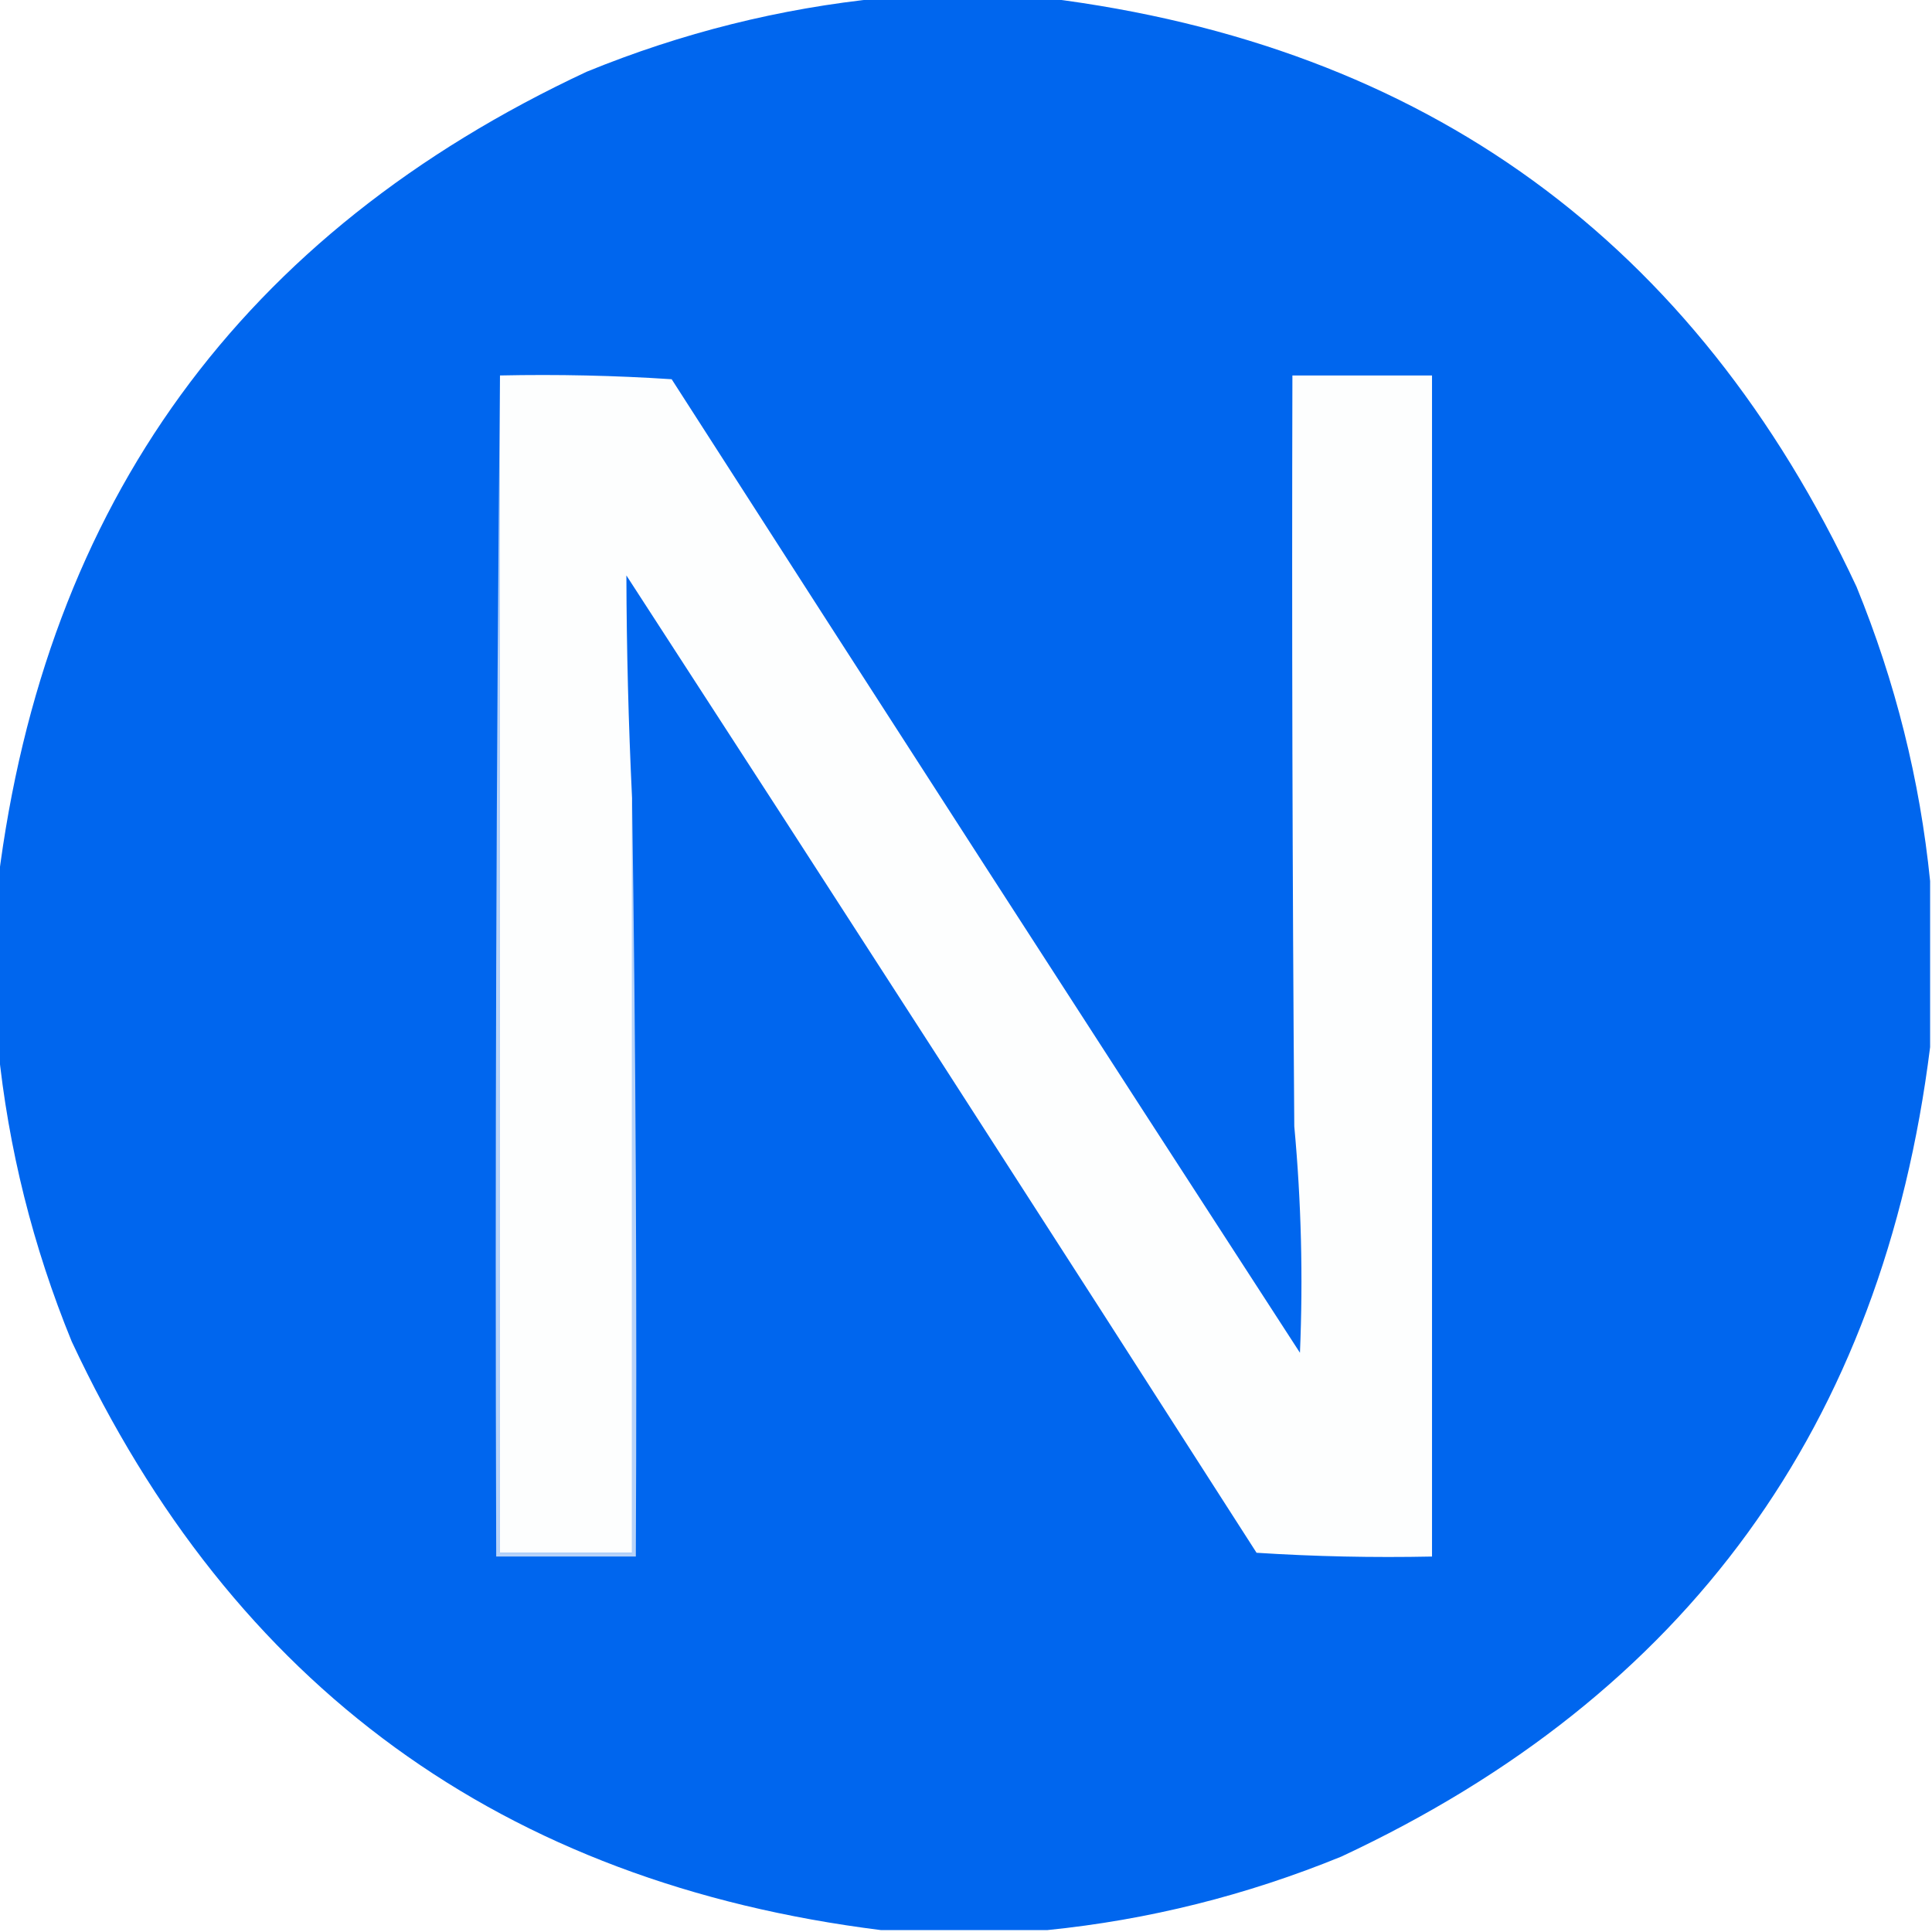
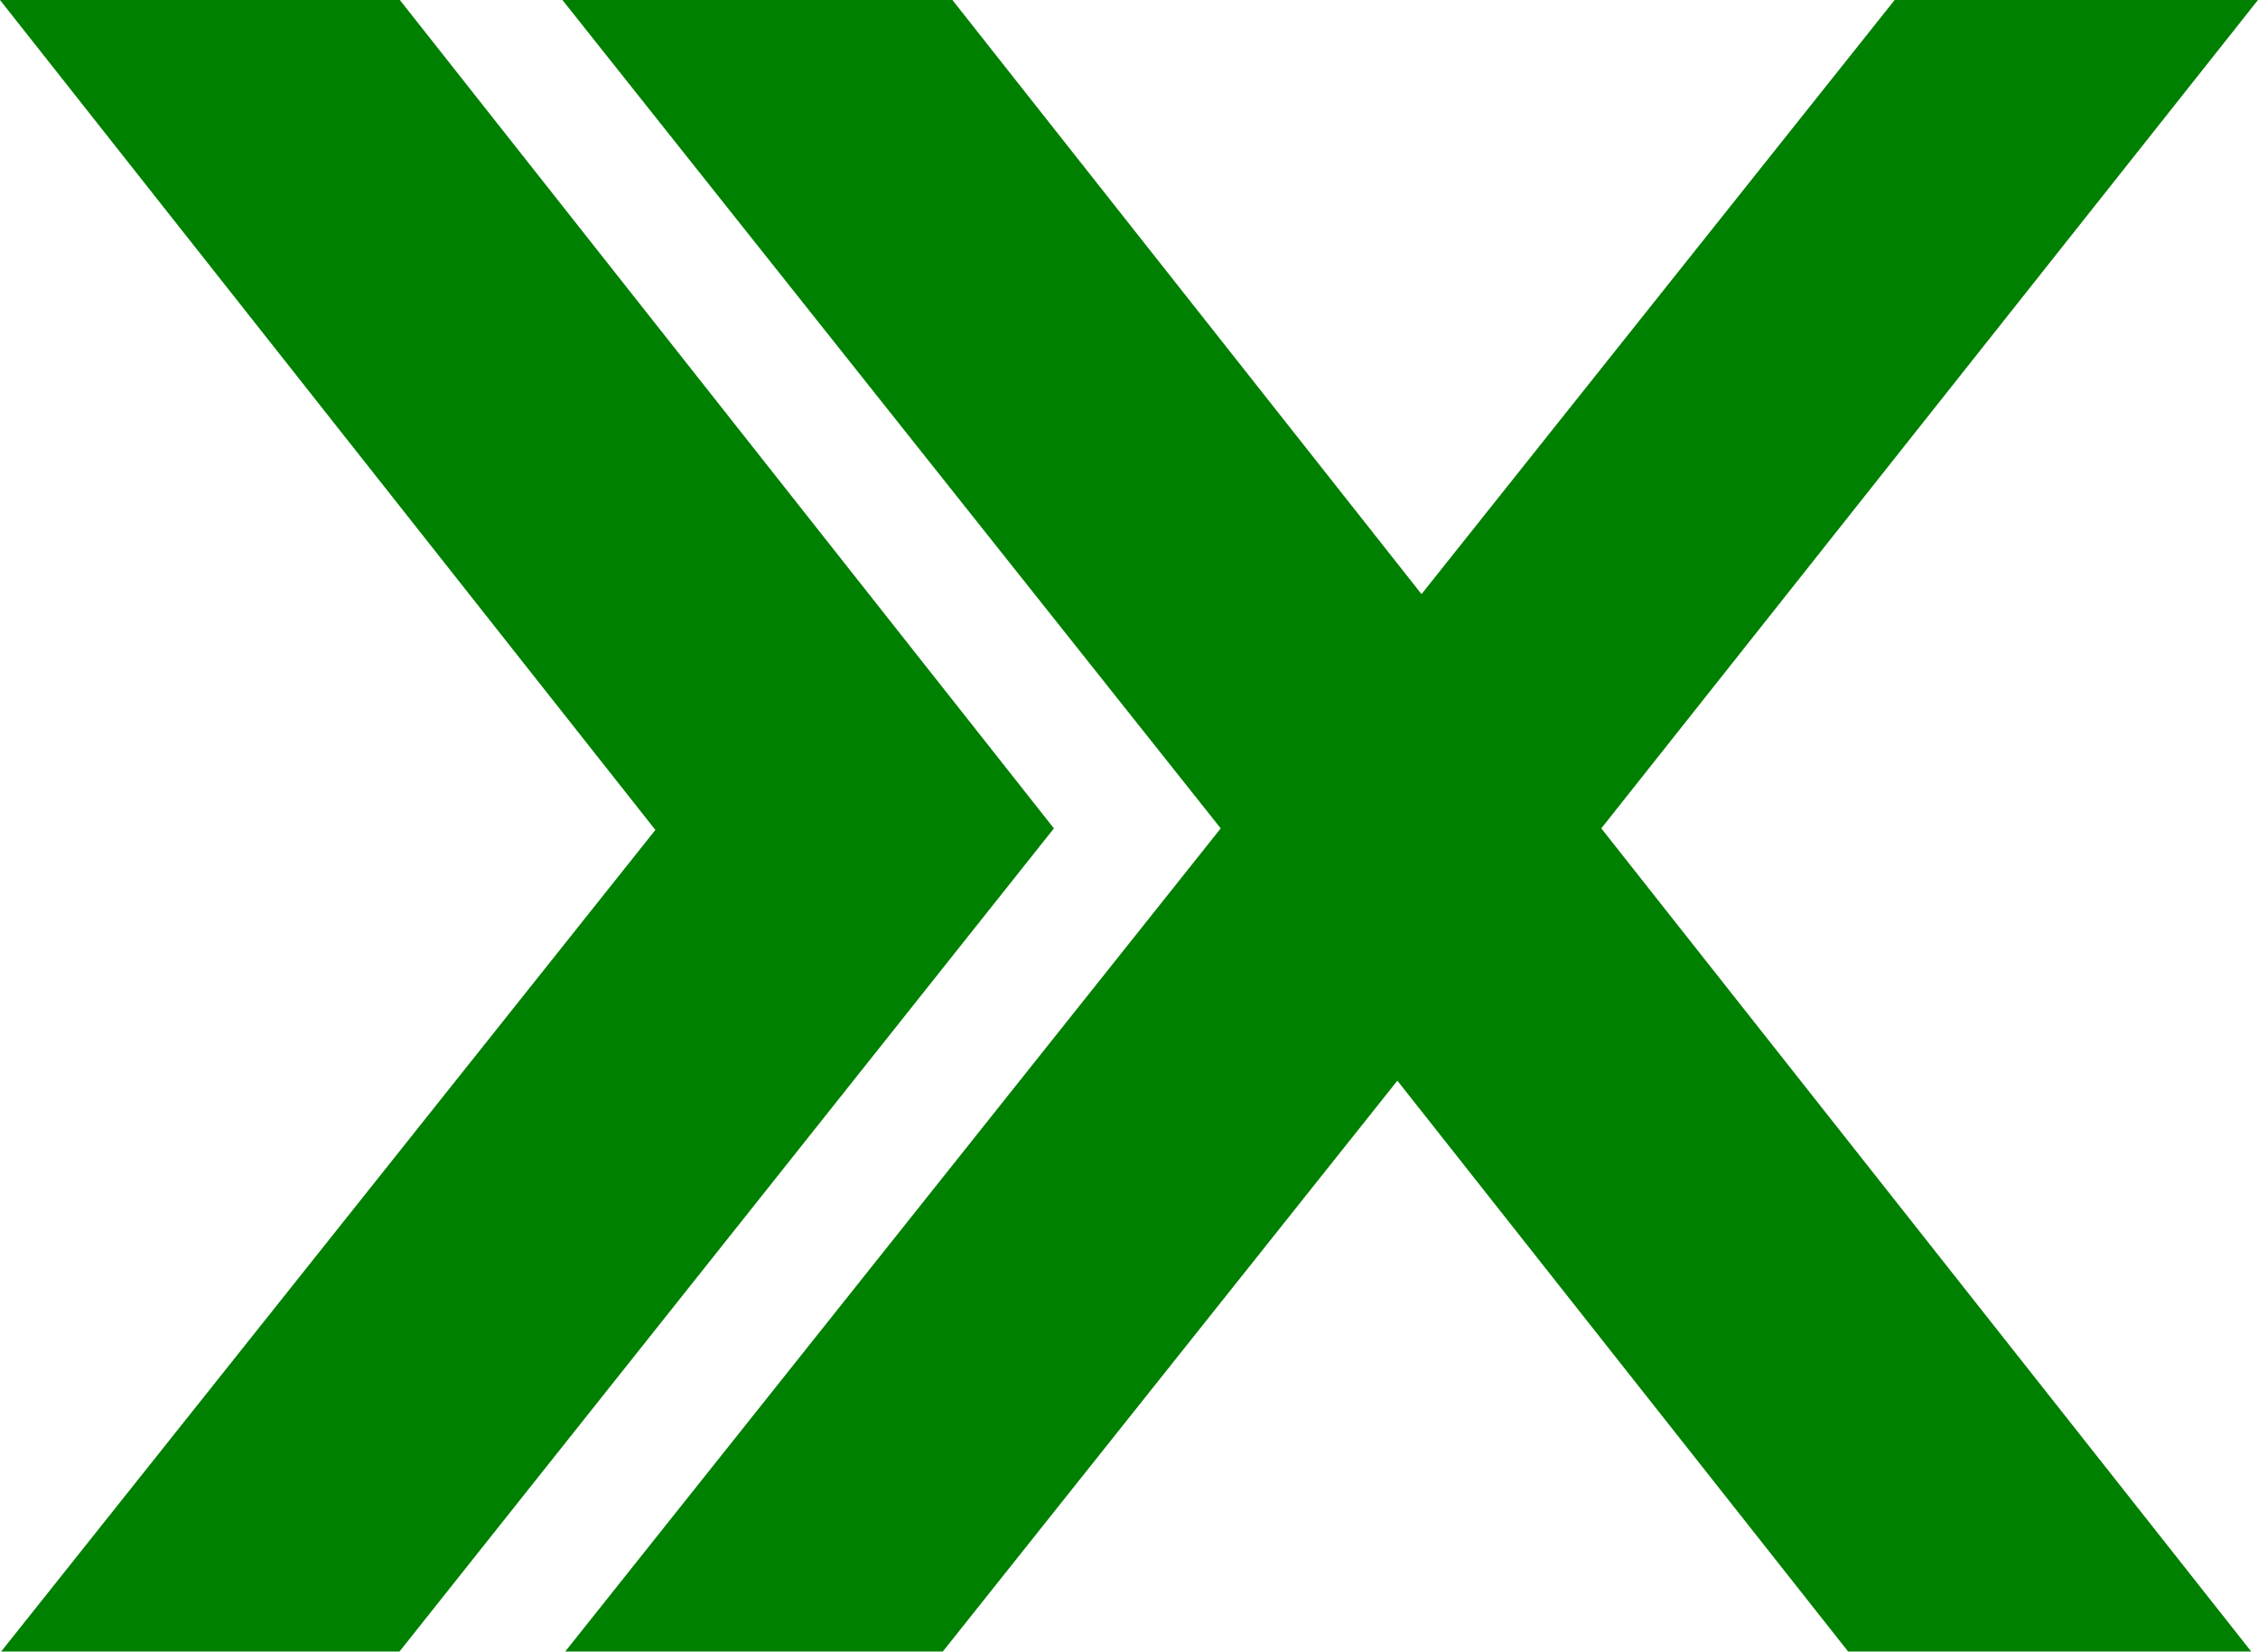
- <svg xmlns="http://www.w3.org/2000/svg" viewBox="0 0 512 512">
-   <path fill="#06e" d="M233.5-.5h44c100.263 12.54 171.763 64.54 214.5 156 10.297 25.187 16.797 51.187 19.5 78v44c-12.54 100.263-64.54 171.763-156 214.5-25.187 10.297-51.187 16.797-78 19.5h-44C133.237 498.96 61.737 446.96 19 355.5c-10.297-25.187-16.797-51.187-19.5-78v-44C12.04 133.237 64.04 61.737 155.5 19c25.187-10.297 51.187-16.797 78-19.5Z" opacity=".998" />
-   <path fill="#b7d3f9" d="M132.5 99.5v312h35v-200c.999 66.831 1.332 133.831 1 201h-37c-.333-104.501.001-208.835 1-313Z" />
-   <path fill="#fdfefe" d="M132.5 99.5c15.245-.324 30.411.009 45.5 1 55.303 86.134 110.803 172.134 166.5 258 .846-20.018.346-40.018-1.5-60-.5-66.332-.667-132.666-.5-199h37v313c-15.578.324-31.078-.009-46.5-1-55.417-86.503-111.084-172.837-167-259 .056 19.671.556 39.337 1.5 59v200h-35v-312Z" />
+ <svg xmlns="http://www.w3.org/2000/svg" id="svg8" version="1.1" viewBox="0 0 33.206 24.287" height="24.287mm" width="33.206mm">
+   <defs id="defs2" />
+   <g transform="translate(-93.53124,-256.4142)" id="layer1">
+     <path id="path838" d="m 99.406,280.701 9.624,-12.105 -9.619,-12.182 h -5.88 l 9.638,12.205 -9.621,12.082 z" style="fill:#008000;fill-rule:evenodd;stroke:none;stroke-width:0.5;stroke-linecap:butt;stroke-linejoin:miter;stroke-opacity:1" />
+     <path id="path836" d="m 101.843,280.701 9.64,-12.105 -9.681,-12.182 h 5.735 l 6.899,8.737 6.958,-8.737 h 5.343 l -9.657,12.182 9.558,12.105 h -5.928 l -6.629,-8.395 -6.685,8.395 z" style="fill:#008000;fill-rule:evenodd;stroke:none;stroke-width:0.5;stroke-linecap:butt;stroke-linejoin:miter;stroke-opacity:1" />
+   </g>
+   <g transform="translate(-100.6273,-20)" style="display:none" id="layer2">
+     <path id="path834" d="m 156.852,280.701 h 4.241 v -20.564 c 0,0 4.226,-0.03 6.086,-0.009 0.713,0.008 1.884,0.163 2.444,0.517 0.669,0.422 1.213,1.607 1.213,2.443 0,0.817 0.054,2.181 -1.308,3.108 -1.016,0.734 -2.235,1.308 -3.217,1.581 -0.981,0.273 -1.963,0.6 -1.963,0.6 l -1.103,0.322 1.103,1.586 7.524,10.417 h 5.561 c 0.164,0 -7.578,-9.49 -7.578,-9.49 l -0.954,-1.199 0.954,-0.273 c 0,0 0.129,-0.029 0.327,-0.109 0.847,-0.342 2.053,-1.101 2.755,-1.786 1.685,-1.648 2.421,-2.699 2.421,-4.974 0,-2.66 -0.948,-3.841 -1.74,-4.634 -1.255,-1.255 -2.324,-1.821 -3.816,-1.821 h -12.948 z" style="fill:#000000;fill-rule:evenodd;stroke:none;stroke-width:0.5;stroke-linecap:butt;stroke-linejoin:miter;stroke-opacity:1" transform="translate(7.096064,-236.4142)" />
+     <path id="path832" d="m 138.156,256.414 -10.475,24.293 4.415,1e-5 8.577,-19.738 4.166,9.402 -5.689,0.003 -1.586,3.661 8.895,-3.7e-4 2.949,6.667 h 4.125 c -0.039,0 -10.742,-24.287 -10.742,-24.287 z" style="fill:#000000;fill-rule:evenodd;stroke:none;stroke-width:0.5;stroke-linecap:butt;stroke-linejoin:miter;stroke-opacity:1" transform="translate(7.096064,-236.4142)" />
+     <path id="path830" d="m 85.842,256.414 h 4.241 V 280.701 h -4.241 z" style="fill:#000000;fill-rule:evenodd;stroke:none;stroke-width:0.5;stroke-linecap:butt;stroke-linejoin:miter;stroke-opacity:1" transform="translate(7.096064,-236.4142)" />
+     <path id="path828" d="m 64.485,256.414 h 18.35 v 3.71 l -7.248,-0.019 v 20.596 h -3.976 l -0.014,-20.598 h -7.113 z" style="fill:#000000;fill-rule:evenodd;stroke:none;stroke-width:0.5;stroke-linecap:butt;stroke-linejoin:miter;stroke-opacity:1" transform="translate(7.096064,-236.4142)" />
+     <path id="path826" d="m 48.255,256.414 -10.475,24.293 4.415,1e-5 8.577,-19.738 4.166,9.402 -5.689,0.003 -1.586,3.661 8.895,-3.7e-4 2.949,6.667 h 4.125 c -0.039,0 -10.742,-24.287 -10.742,-24.287 z" style="fill:#000000;fill-rule:evenodd;stroke:none;stroke-width:0.5;stroke-linecap:butt;stroke-linejoin:miter;stroke-opacity:1" transform="translate(7.096064,-236.4142)" />
+     <path id="path932" d="m 12.904,280.701 v -24.287 h 3.932 l 13.647,18.658 v -18.658 h 4.009 V 280.701 H 30.483 L 16.836,261.657 V 280.701 Z" style="fill:#000000;fill-rule:evenodd;stroke:none;stroke-width:0.5;stroke-linecap:butt;stroke-linejoin:miter;stroke-opacity:1" transform="translate(7.096064,-236.4142)" />
+   </g>
</svg>
